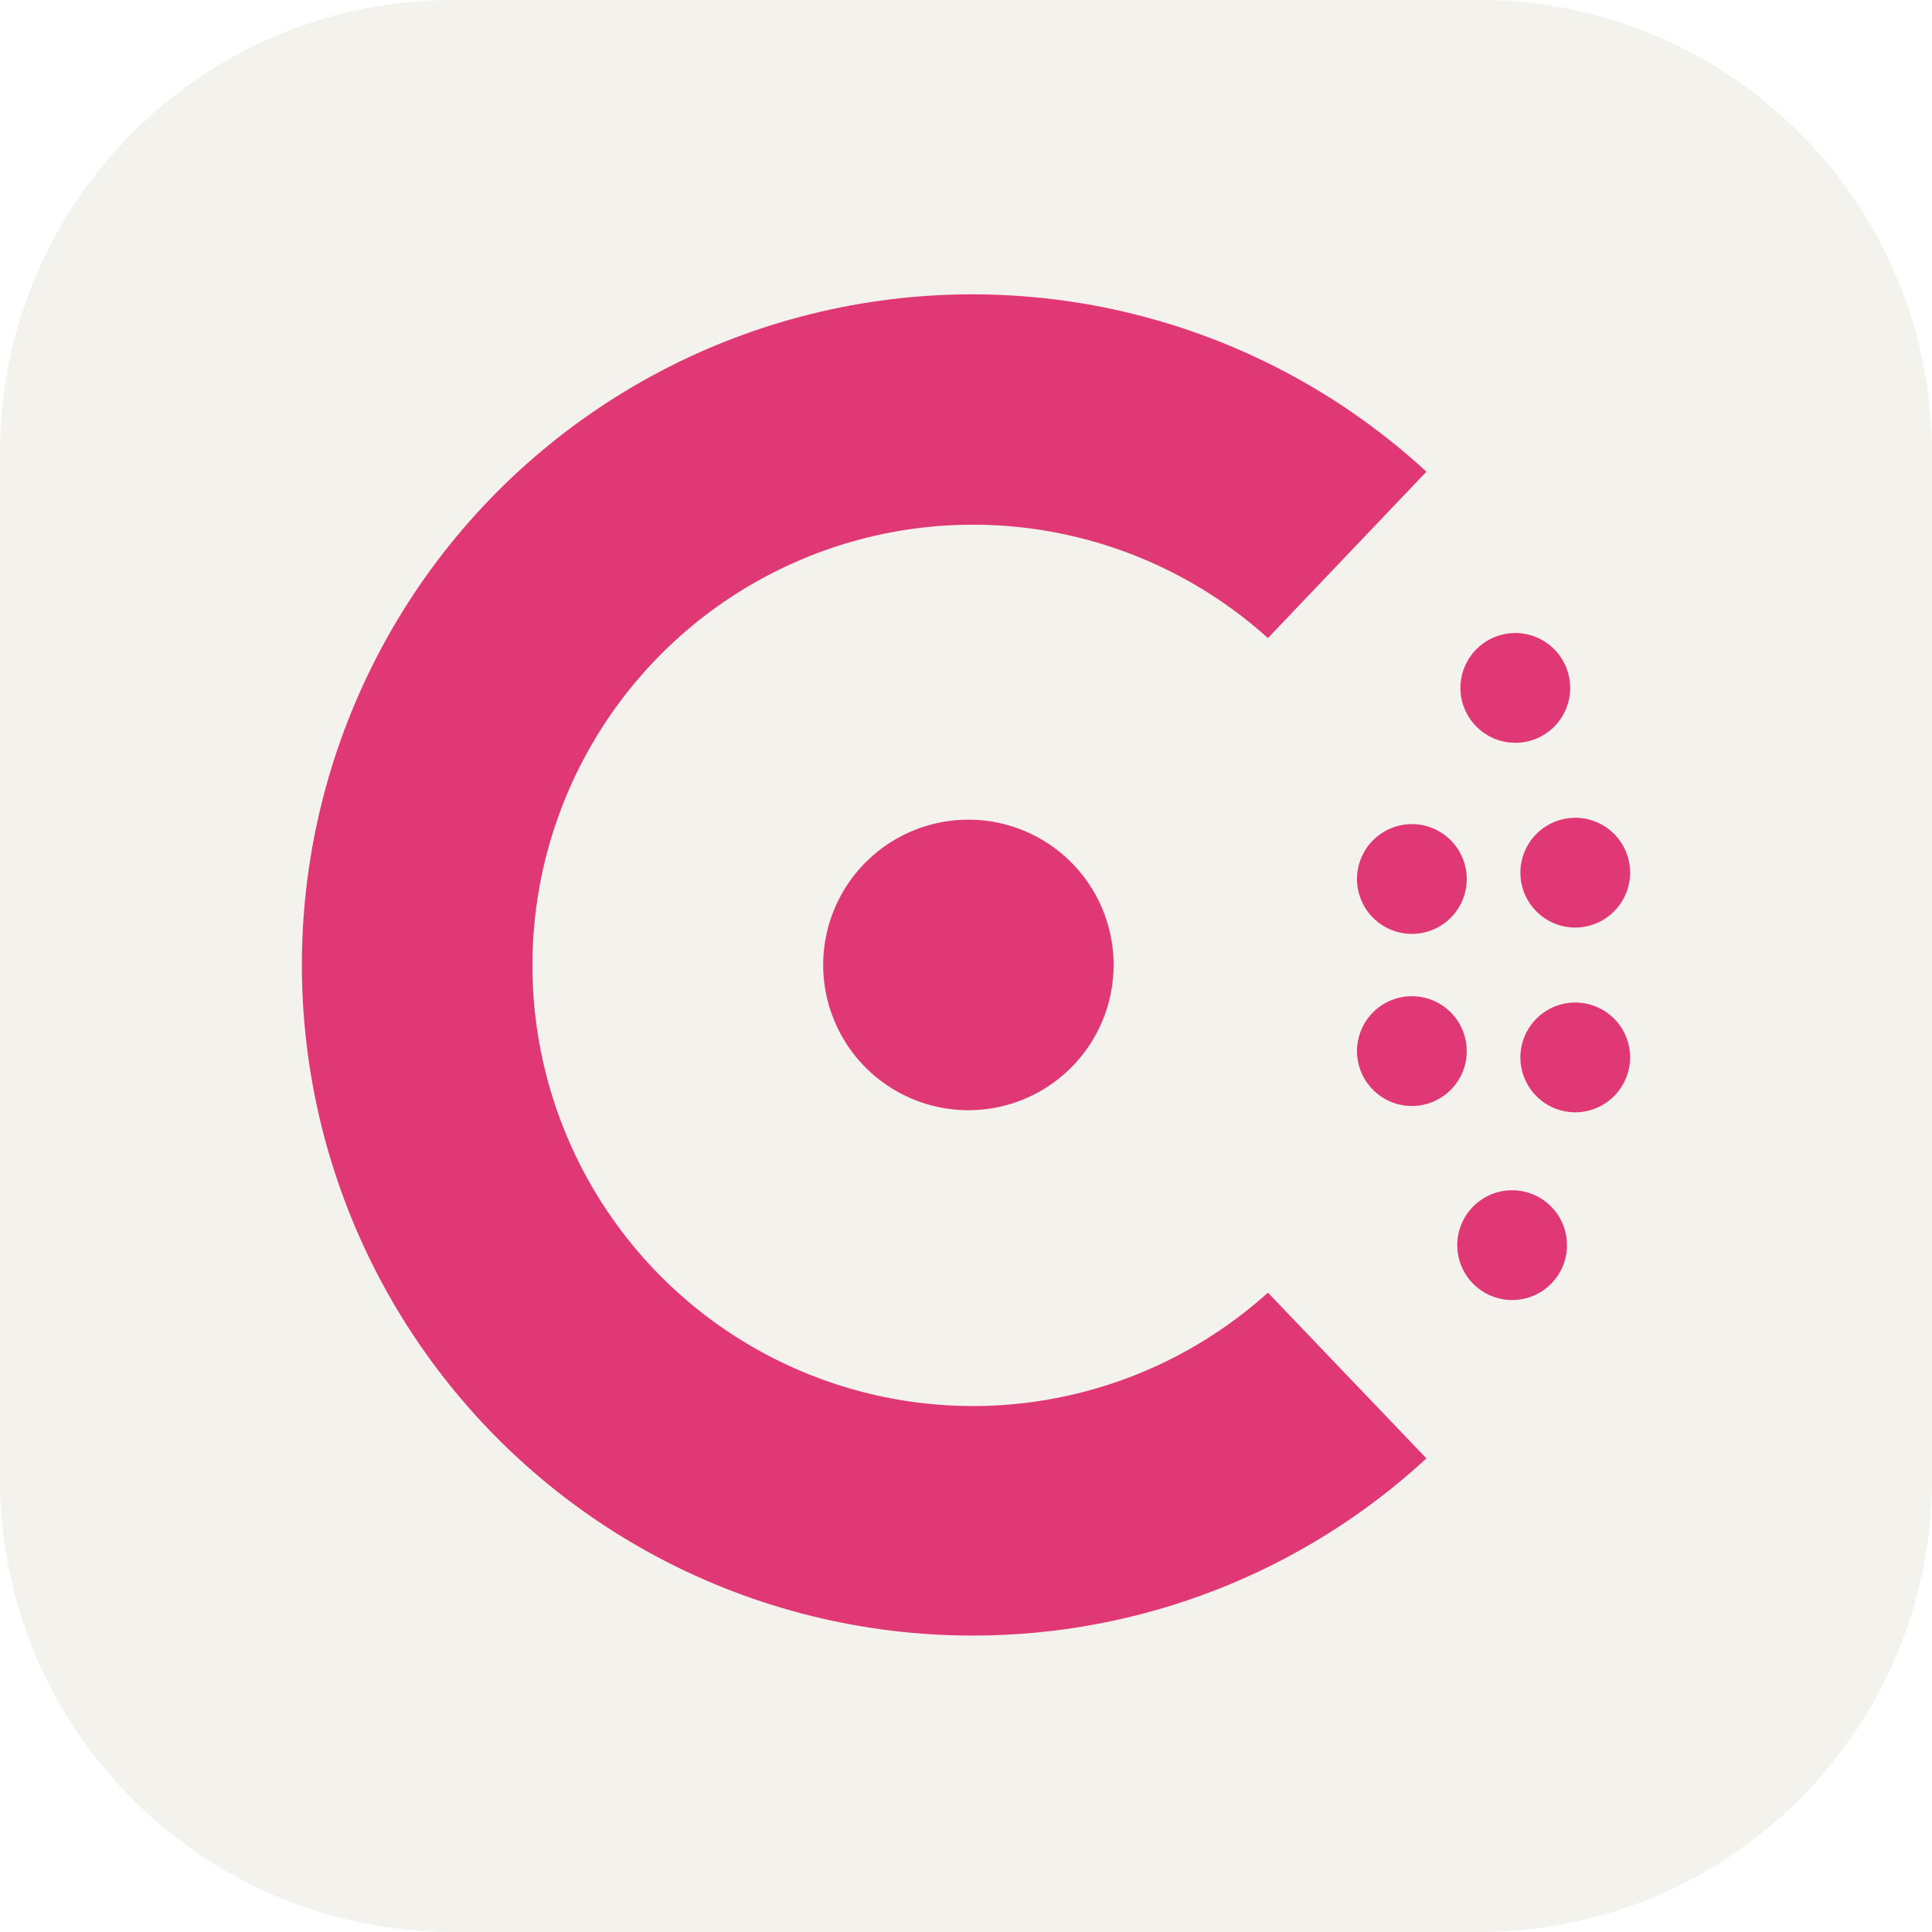
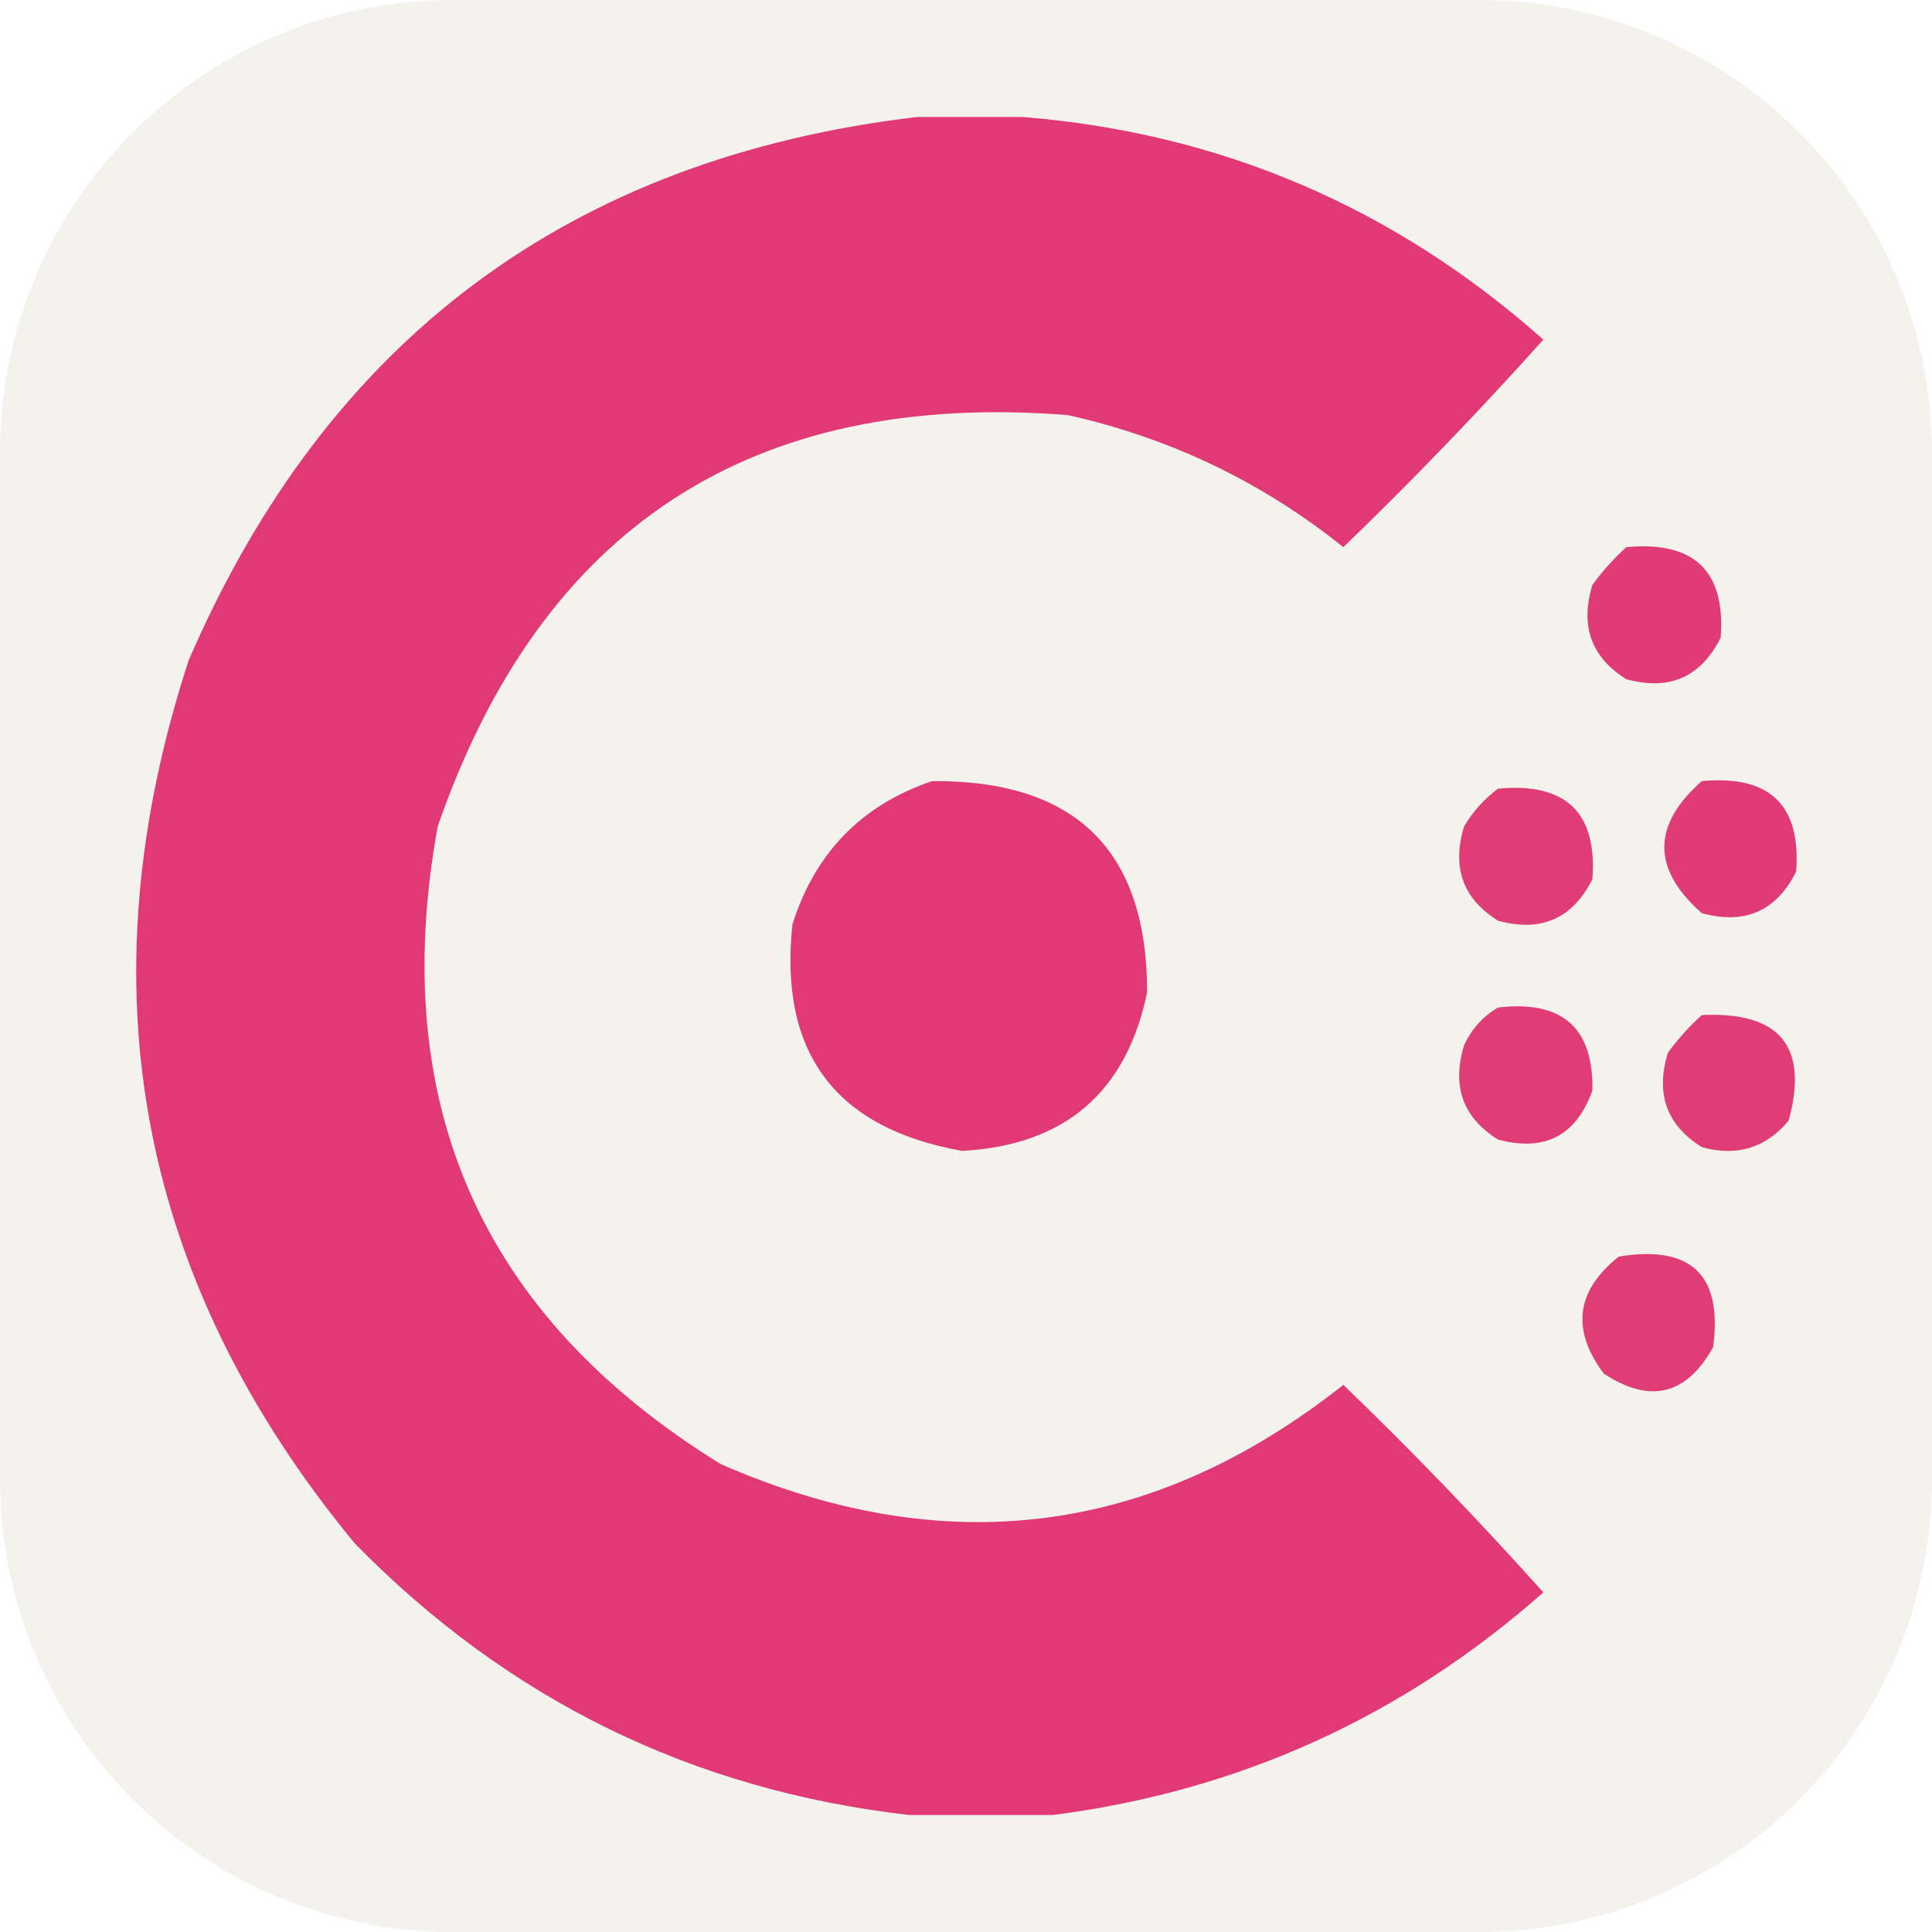
- <svg xmlns="http://www.w3.org/2000/svg" width="256" height="256" viewBox="0 0 256 256" fill="none">
-   <path d="M196 0H60C26.863 0 0 26.863 0 60V196C0 229.137 26.863 256 60 256H196C229.137 256 256 229.137 256 196V60C256 26.863 229.137 0 196 0Z" fill="#F4F2ED" />
-   <path d="M128.878 216.72C114.422 216.728 100.182 213.207 87.395 206.462C74.608 199.717 63.66 189.952 55.501 178.014C47.342 166.077 42.219 152.328 40.576 137.96C38.933 123.593 40.819 109.042 46.073 95.569C51.326 82.097 59.786 70.11 70.72 60.65C81.654 51.191 94.73 44.543 108.814 41.285C122.898 38.027 137.565 38.256 151.54 41.954C165.515 45.651 178.377 52.705 189.01 62.502L168.006 84.549C159.622 76.988 149.227 72.02 138.079 70.248C126.931 68.476 115.509 69.976 105.195 74.565C94.882 79.154 86.12 86.637 79.971 96.106C73.821 105.575 70.548 116.624 70.548 127.916C70.548 139.208 73.821 150.258 79.971 159.727C86.12 169.196 94.882 176.678 105.195 181.267C115.509 185.857 126.931 187.356 138.079 185.584C149.227 183.812 159.622 178.844 168.006 171.283L189.01 193.246C172.632 208.361 151.16 216.743 128.878 216.72Z" fill="#E03875" />
-   <path d="M200.366 172.262C198.927 172.262 197.521 171.836 196.326 171.036C195.13 170.237 194.198 169.101 193.647 167.772C193.097 166.442 192.953 164.98 193.233 163.569C193.514 162.158 194.207 160.861 195.224 159.844C196.241 158.827 197.536 158.134 198.947 157.853C200.358 157.572 201.82 157.717 203.148 158.267C204.477 158.818 205.613 159.75 206.412 160.946C207.211 162.143 207.637 163.549 207.637 164.988C207.637 166.917 206.871 168.767 205.508 170.132C204.144 171.496 202.294 172.262 200.366 172.262Z" fill="#E03875" />
-   <path d="M128.319 147.11C124.513 147.11 120.792 145.981 117.628 143.866C114.464 141.75 111.997 138.744 110.541 135.227C109.085 131.709 108.703 127.839 109.446 124.105C110.188 120.371 112.021 116.941 114.712 114.249C117.403 111.557 120.832 109.724 124.565 108.981C128.297 108.238 132.166 108.619 135.682 110.076C139.198 111.533 142.204 114 144.318 117.166C146.432 120.332 147.561 124.053 147.561 127.86C147.561 132.966 145.534 137.862 141.925 141.472C138.316 145.082 133.422 147.11 128.319 147.11Z" fill="#E03875" />
-   <path d="M208.729 147.389C207.291 147.389 205.885 146.963 204.689 146.163C203.493 145.364 202.561 144.228 202.011 142.899C201.46 141.569 201.316 140.107 201.597 138.696C201.877 137.284 202.57 135.988 203.587 134.971C204.604 133.954 205.9 133.261 207.31 132.98C208.721 132.699 210.183 132.843 211.512 133.394C212.84 133.945 213.976 134.877 214.775 136.073C215.574 137.27 216.001 138.676 216.001 140.115C215.993 142.042 215.225 143.888 213.863 145.25C212.501 146.613 210.655 147.382 208.729 147.389Z" fill="#E03875" />
-   <path d="M187.08 146.55C185.642 146.55 184.236 146.123 183.04 145.324C181.845 144.525 180.913 143.389 180.362 142.059C179.812 140.73 179.668 139.267 179.948 137.856C180.229 136.445 180.922 135.149 181.938 134.132C182.955 133.114 184.251 132.421 185.662 132.141C187.072 131.86 188.535 132.004 189.863 132.555C191.192 133.105 192.328 134.038 193.127 135.234C193.926 136.43 194.352 137.837 194.352 139.275C194.352 141.205 193.586 143.055 192.222 144.419C190.859 145.783 189.009 146.55 187.08 146.55Z" fill="#E03875" />
-   <path d="M208.729 122.908C207.291 122.908 205.885 122.481 204.689 121.682C203.493 120.883 202.561 119.746 202.011 118.417C201.46 117.088 201.316 115.625 201.597 114.214C201.877 112.803 202.57 111.507 203.587 110.49C204.604 109.472 205.9 108.779 207.31 108.499C208.721 108.218 210.183 108.362 211.512 108.913C212.84 109.463 213.976 110.396 214.775 111.592C215.574 112.788 216.001 114.195 216.001 115.634C215.993 117.561 215.225 119.407 213.863 120.769C212.501 122.132 210.655 122.901 208.729 122.908Z" fill="#E03875" />
-   <path d="M187.08 123.747C185.642 123.747 184.236 123.321 183.04 122.521C181.845 121.722 180.913 120.586 180.362 119.257C179.812 117.927 179.668 116.465 179.948 115.054C180.229 113.642 180.921 112.346 181.938 111.329C182.955 110.312 184.251 109.619 185.662 109.338C187.072 109.057 188.534 109.201 189.863 109.752C191.192 110.303 192.328 111.235 193.127 112.431C193.926 113.627 194.352 115.034 194.352 116.473C194.352 117.428 194.164 118.374 193.799 119.256C193.433 120.139 192.898 120.941 192.222 121.617C191.547 122.292 190.746 122.828 189.863 123.193C188.981 123.559 188.035 123.747 187.08 123.747Z" fill="#E03875" />
-   <path d="M200.786 98.427C199.347 98.427 197.941 98 196.746 97.201C195.55 96.401 194.618 95.265 194.067 93.936C193.517 92.607 193.373 91.144 193.653 89.733C193.934 88.322 194.627 87.026 195.644 86.008C196.661 84.991 197.956 84.298 199.367 84.017C200.777 83.737 202.24 83.881 203.568 84.431C204.897 84.982 206.033 85.914 206.832 87.111C207.631 88.307 208.057 89.713 208.057 91.152C208.057 92.107 207.869 93.053 207.504 93.936C207.138 94.819 206.603 95.62 205.927 96.296C205.252 96.971 204.451 97.507 203.568 97.873C202.686 98.238 201.74 98.427 200.786 98.427Z" fill="#E03875" />
+ <svg xmlns="http://www.w3.org/2000/svg" id="consul" width="256px" height="256px" viewBox="0 0 256 256" version="1.1">
+   <g id="surface1">
+     <rect width="256" height="256" rx="60" fill="#F4F2ED" />
+     <g transform="translate(16, 16)">
+       <g>
+         <path style="opacity:1" fill="#e03975" d="M 105.5,-0.5 C 110.167,-0.5 114.833,-0.5 119.5,-0.5C 145.736,1.614 168.736,11.447 188.5,29C 179.963,38.535 171.13,47.702 162,56.5C 151.246,47.874 139.079,42.041 125.5,39C 83.577,35.705 55.743,53.871 42,93.5C 35.308,130.276 47.808,158.443 79.5,178C 109.221,191.007 136.721,187.507 162,167.5C 171.13,176.298 179.963,185.464 188.5,195C 169.837,211.497 148.171,221.33 123.5,224.5C 117.167,224.5 110.833,224.5 104.5,224.5C 75.798,221.233 51.298,209.233 31,188.5C 2.242,153.629 -5.091,114.629 9,71.5C 27.368,28.961 59.534,4.961 105.5,-0.5 Z" />
+       </g>
+       <g>
+         <path style="opacity:1" fill="#e03b76" d="M 199.5,56.5 C 208.495,55.663 212.661,59.663 212,68.5C 209.367,73.731 205.201,75.565 199.5,74C 194.845,71.103 193.345,66.937 195,61.5C 196.366,59.638 197.866,57.972 199.5,56.5 Z" />
+       </g>
+       <g>
+         <path style="opacity:1" fill="#e03975" d="M 107.5,87.5 C 126.512,87.346 136.012,96.68 136,115.5C 133.244,128.753 125.077,135.753 111.5,136.5C 94.695,133.523 87.195,123.523 89,106.5C 91.991,97.01 98.158,90.676 107.5,87.5 Z" />
+       </g>
+       <g>
+         <path style="opacity:1" fill="#e03b76" d="M 209.5,87.5 C 218.495,86.663 222.661,90.663 222,99.5C 219.367,104.732 215.201,106.565 209.5,105C 202.875,99.168 202.875,93.335 209.5,87.5 Z" />
+       </g>
+       <g>
+         <path style="opacity:1" fill="#e03d77" d="M 182.5,88.5 C 191.495,87.663 195.661,91.663 195,100.5C 192.367,105.732 188.201,107.565 182.5,106C 177.845,103.103 176.345,98.937 178,93.5C 179.193,91.503 180.693,89.836 182.5,88.5 Z" />
+       </g>
+       <g>
+         <path style="opacity:1" fill="#e03c76" d="M 182.5,117.5 C 191.005,116.514 195.171,120.18 195,128.5C 192.86,134.487 188.693,136.654 182.5,135C 177.845,132.103 176.345,127.937 178,122.5C 179.025,120.313 180.525,118.646 182.5,117.5 Z" />
+       </g>
+       <g>
+         <path style="opacity:1" fill="#e03c76" d="M 209.5,118.5 C 219.859,118.014 223.692,122.681 221,132.5C 217.95,136.13 214.117,137.297 209.5,136C 204.845,133.103 203.345,128.937 205,123.5C 206.366,121.638 207.866,119.972 209.5,118.5 Z" />
+       </g>
+       <g>
+         <path style="opacity:1" fill="#e03c76" d="M 198.5,150.5 C 208.105,148.939 212.271,152.939 211,162.5C 207.458,168.876 202.624,170.043 196.5,166C 192.161,160.192 192.828,155.025 198.5,150.5 Z" />
+       </g>
+     </g>
+   </g>
</svg>
